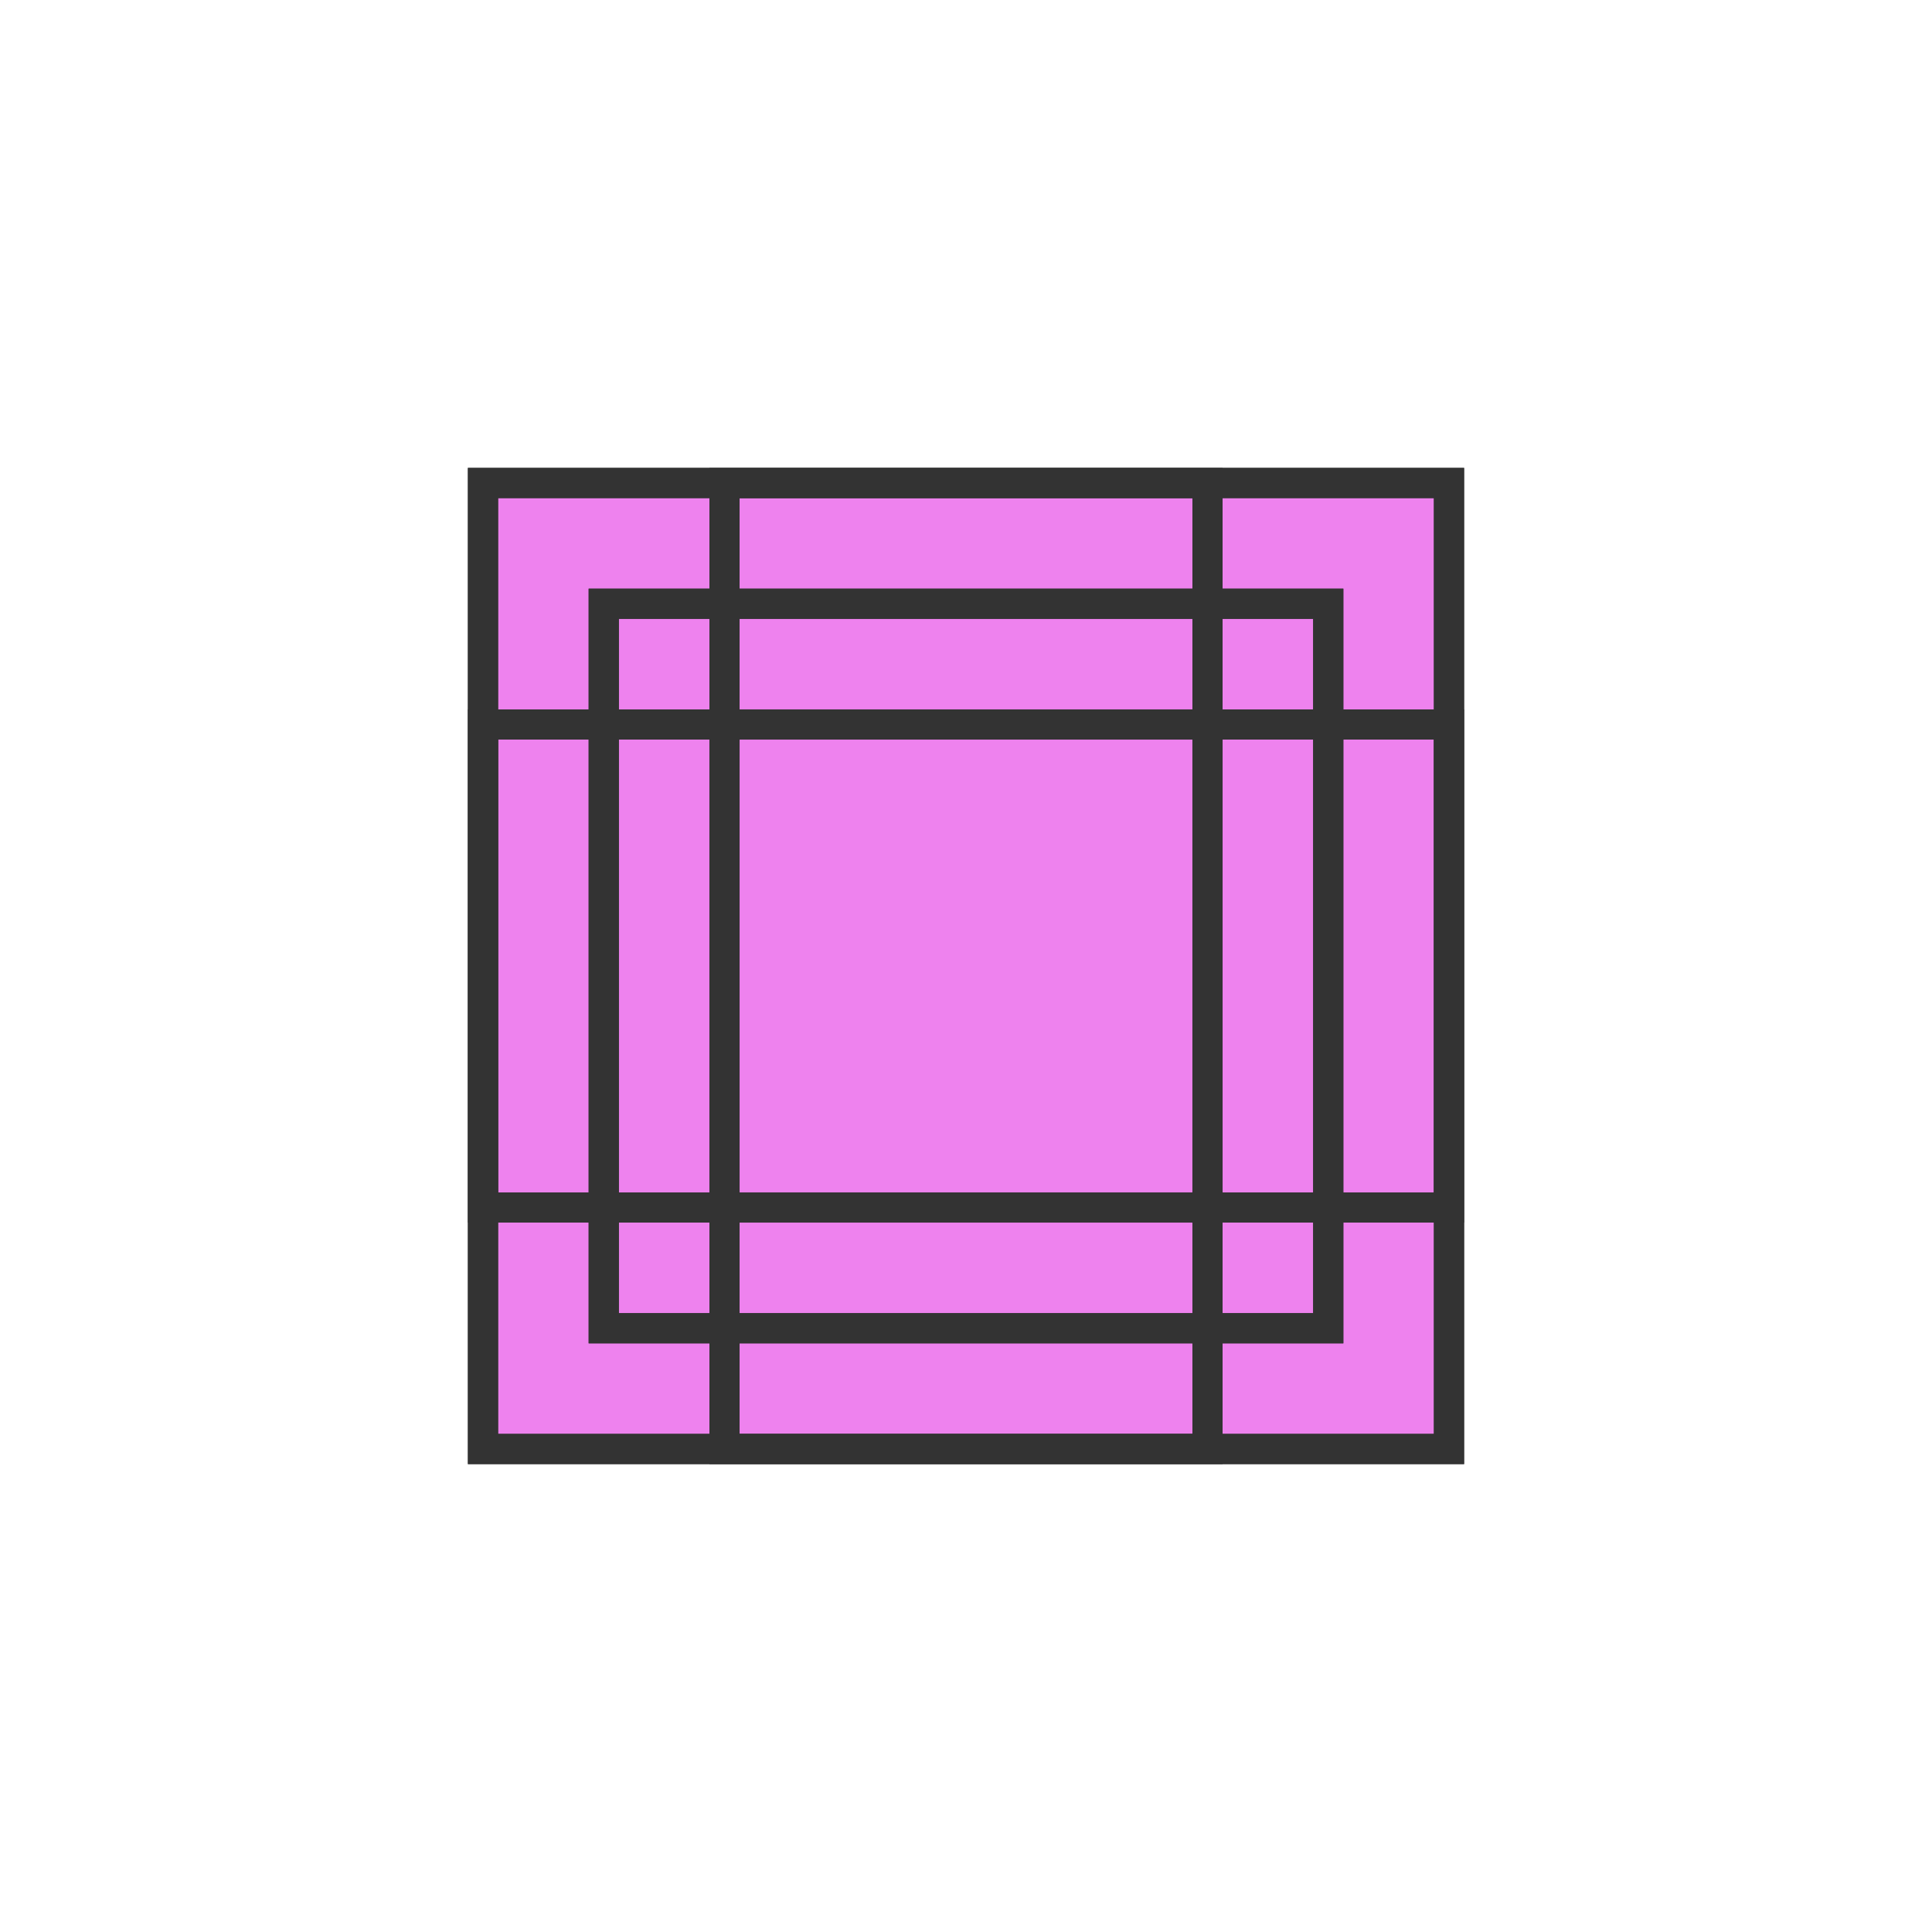
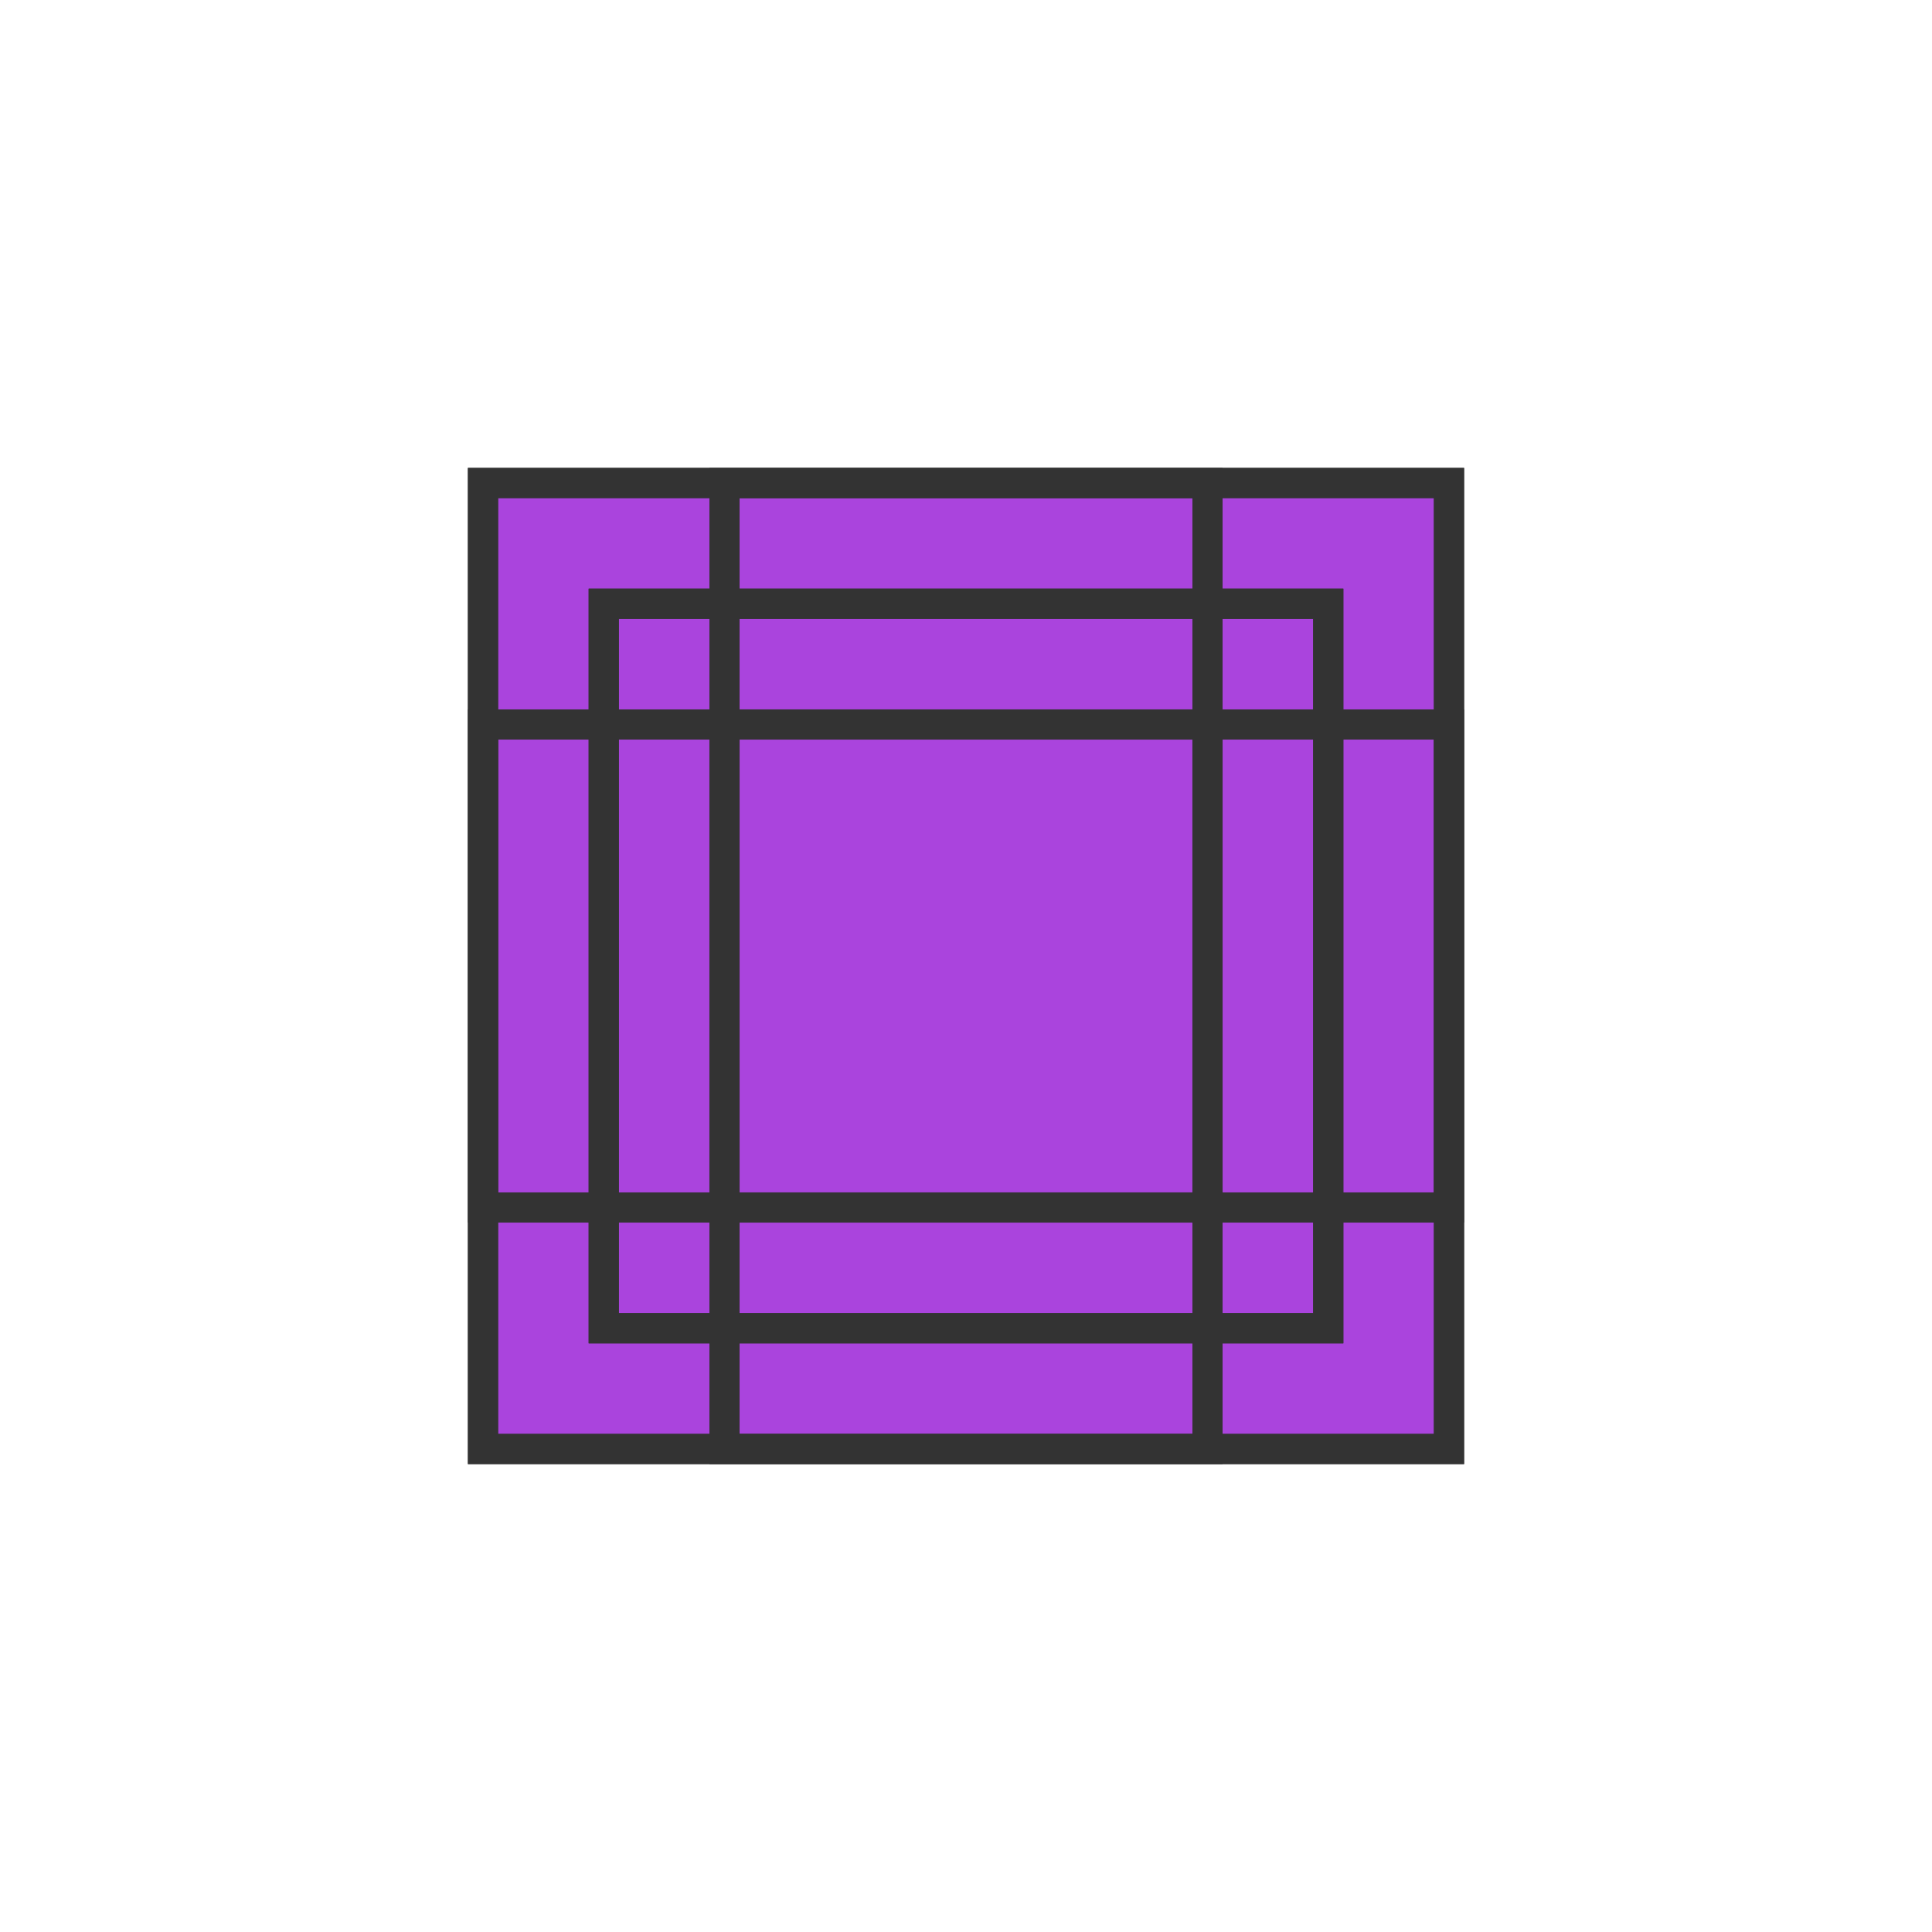
<svg xmlns="http://www.w3.org/2000/svg" width="64" height="64">
-   <rect width="32" height="32" x="16" y="16" stroke="#333" stroke-width="1" fill="violet" />
+   <rect width="32" height="32" x="16" y="16" stroke="#333" stroke-width="1" fill="#a4d" />
  <rect width="24" height="24" x="20" y="20" stroke="#333" stroke-width="1" fill="none" />
  <rect width="24" height="24" x="16" y="16" stroke="#333" stroke-width="1" fill="none" />
  <rect width="24" height="24" x="24" y="24" stroke="#333" stroke-width="1" fill="none" />
  <rect width="24" height="24" x="20" y="20" stroke="#333" stroke-width="1" fill="none" />
  <rect width="24" height="24" x="24" y="16" stroke="#333" stroke-width="1" fill="none" />
  <rect width="24" height="24" x="16" y="24" stroke="#333" stroke-width="1" fill="none" />
</svg>
